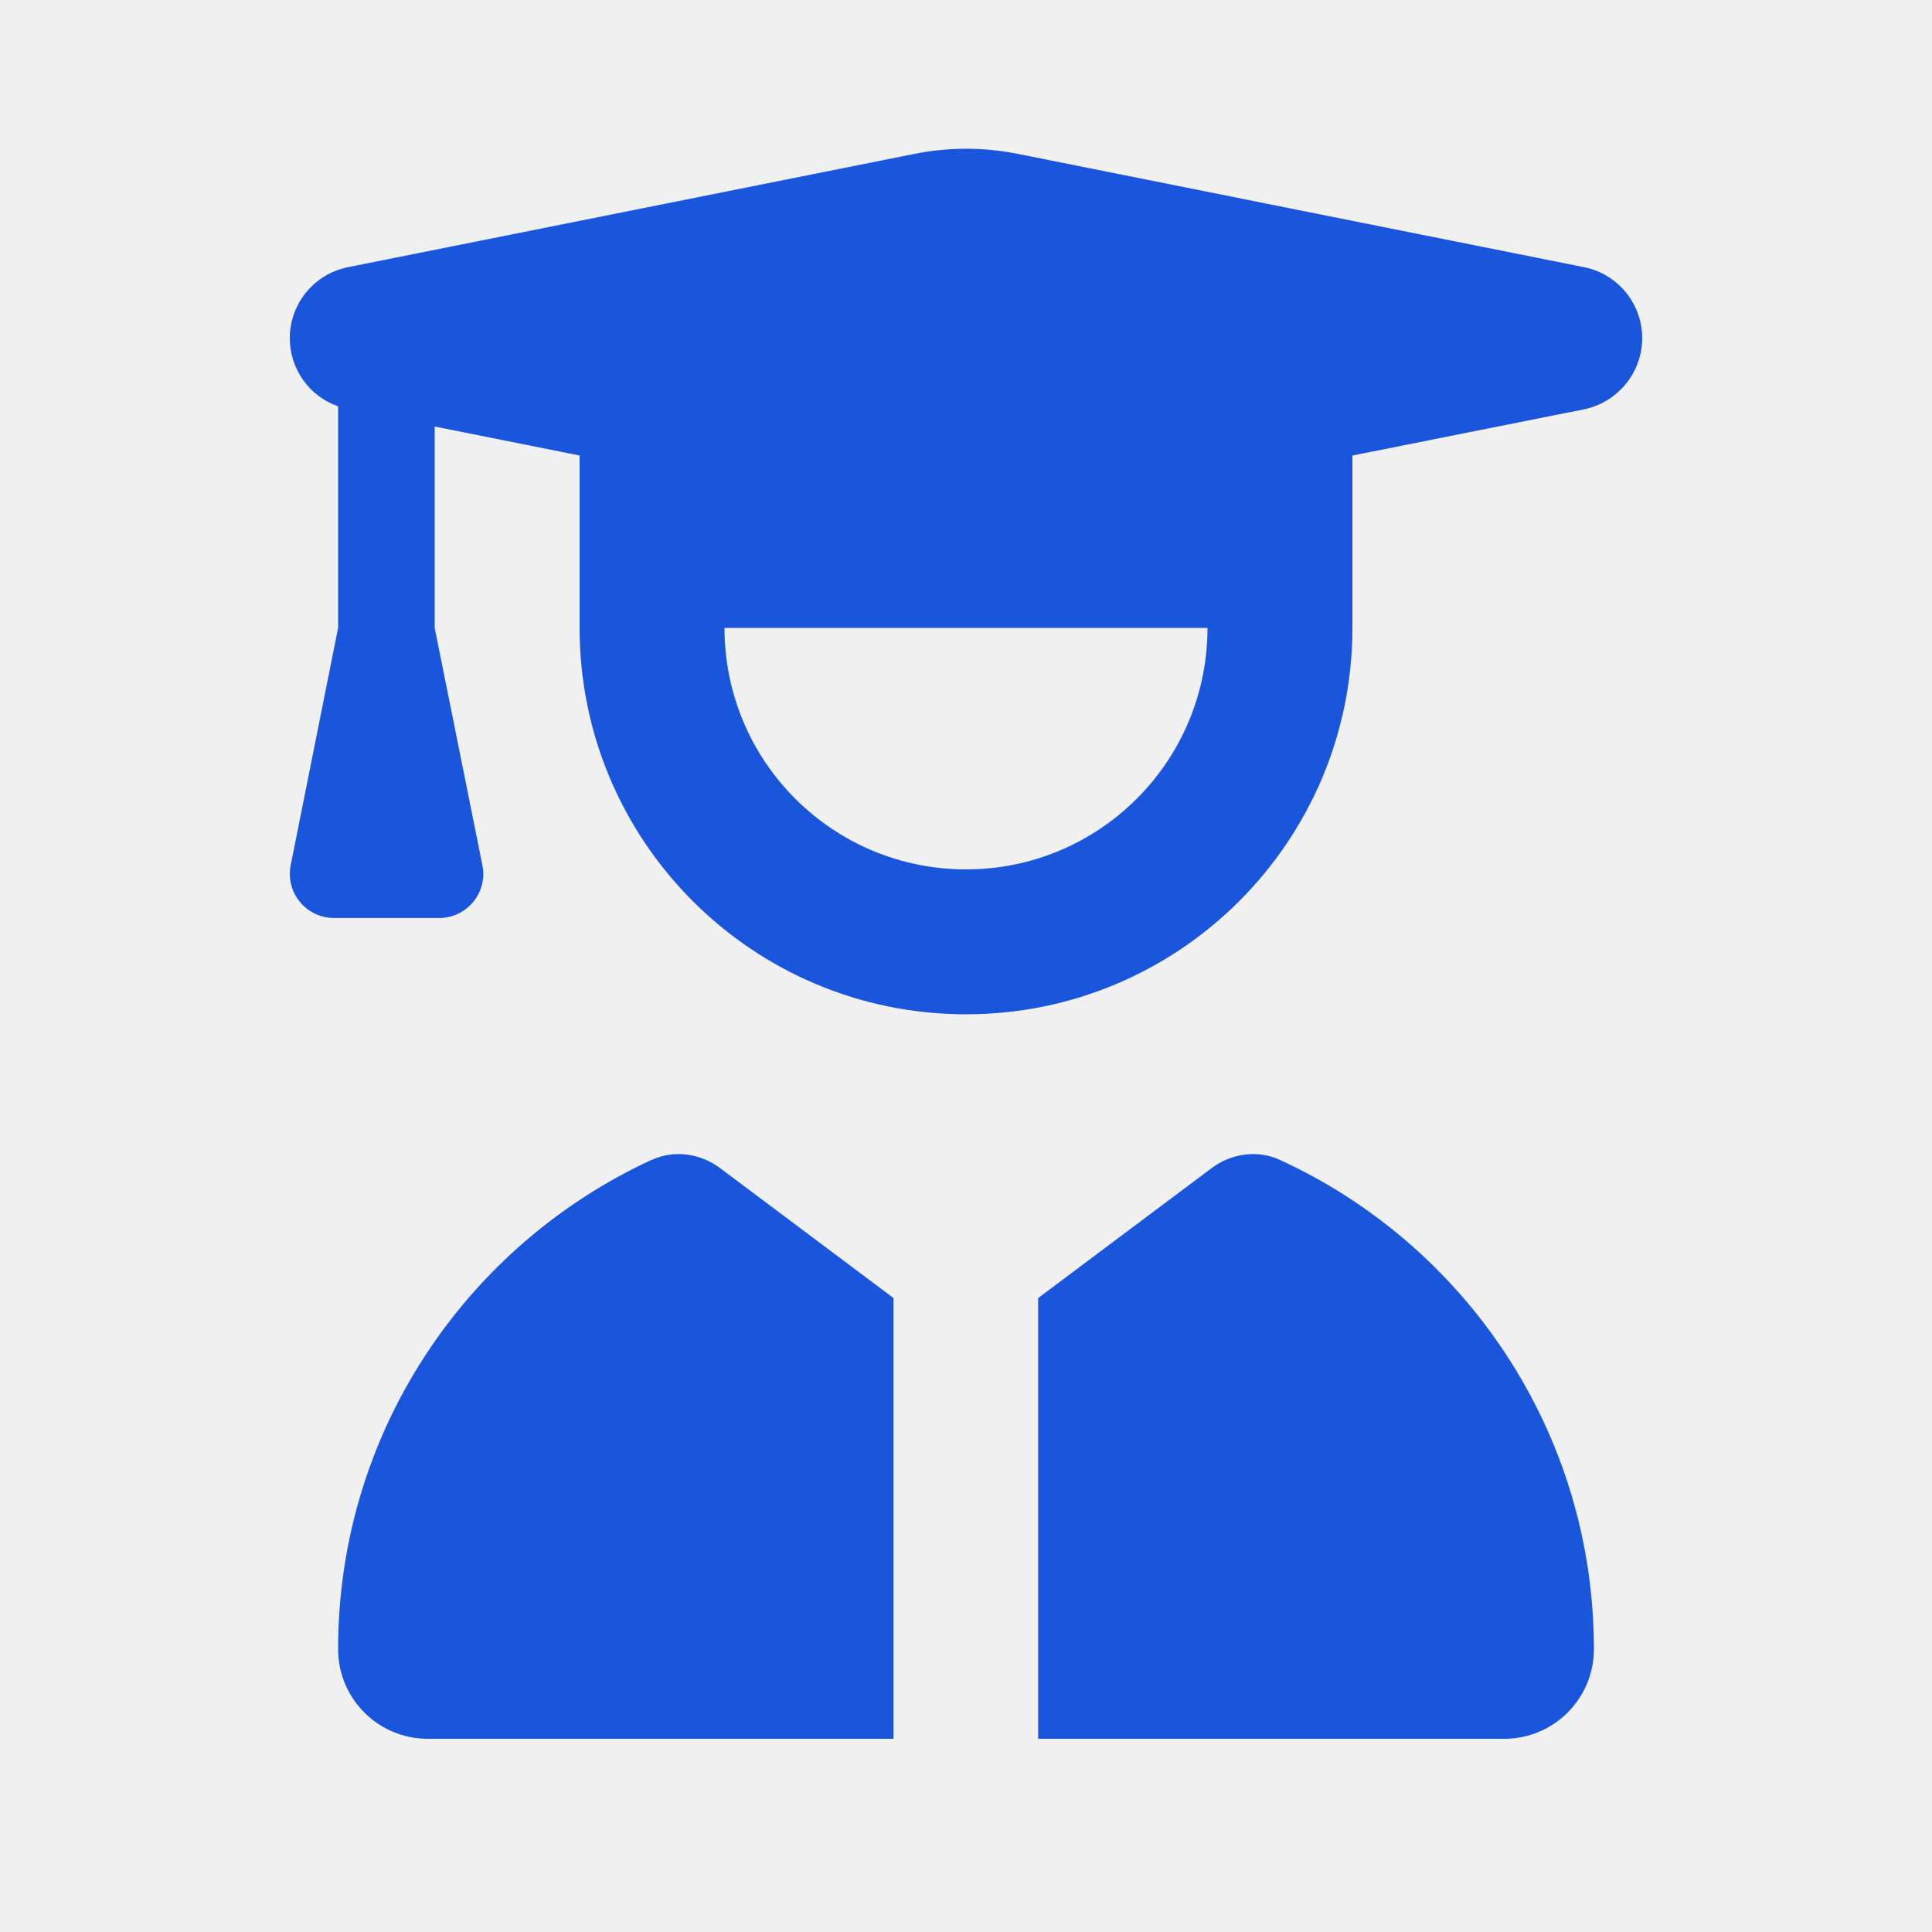
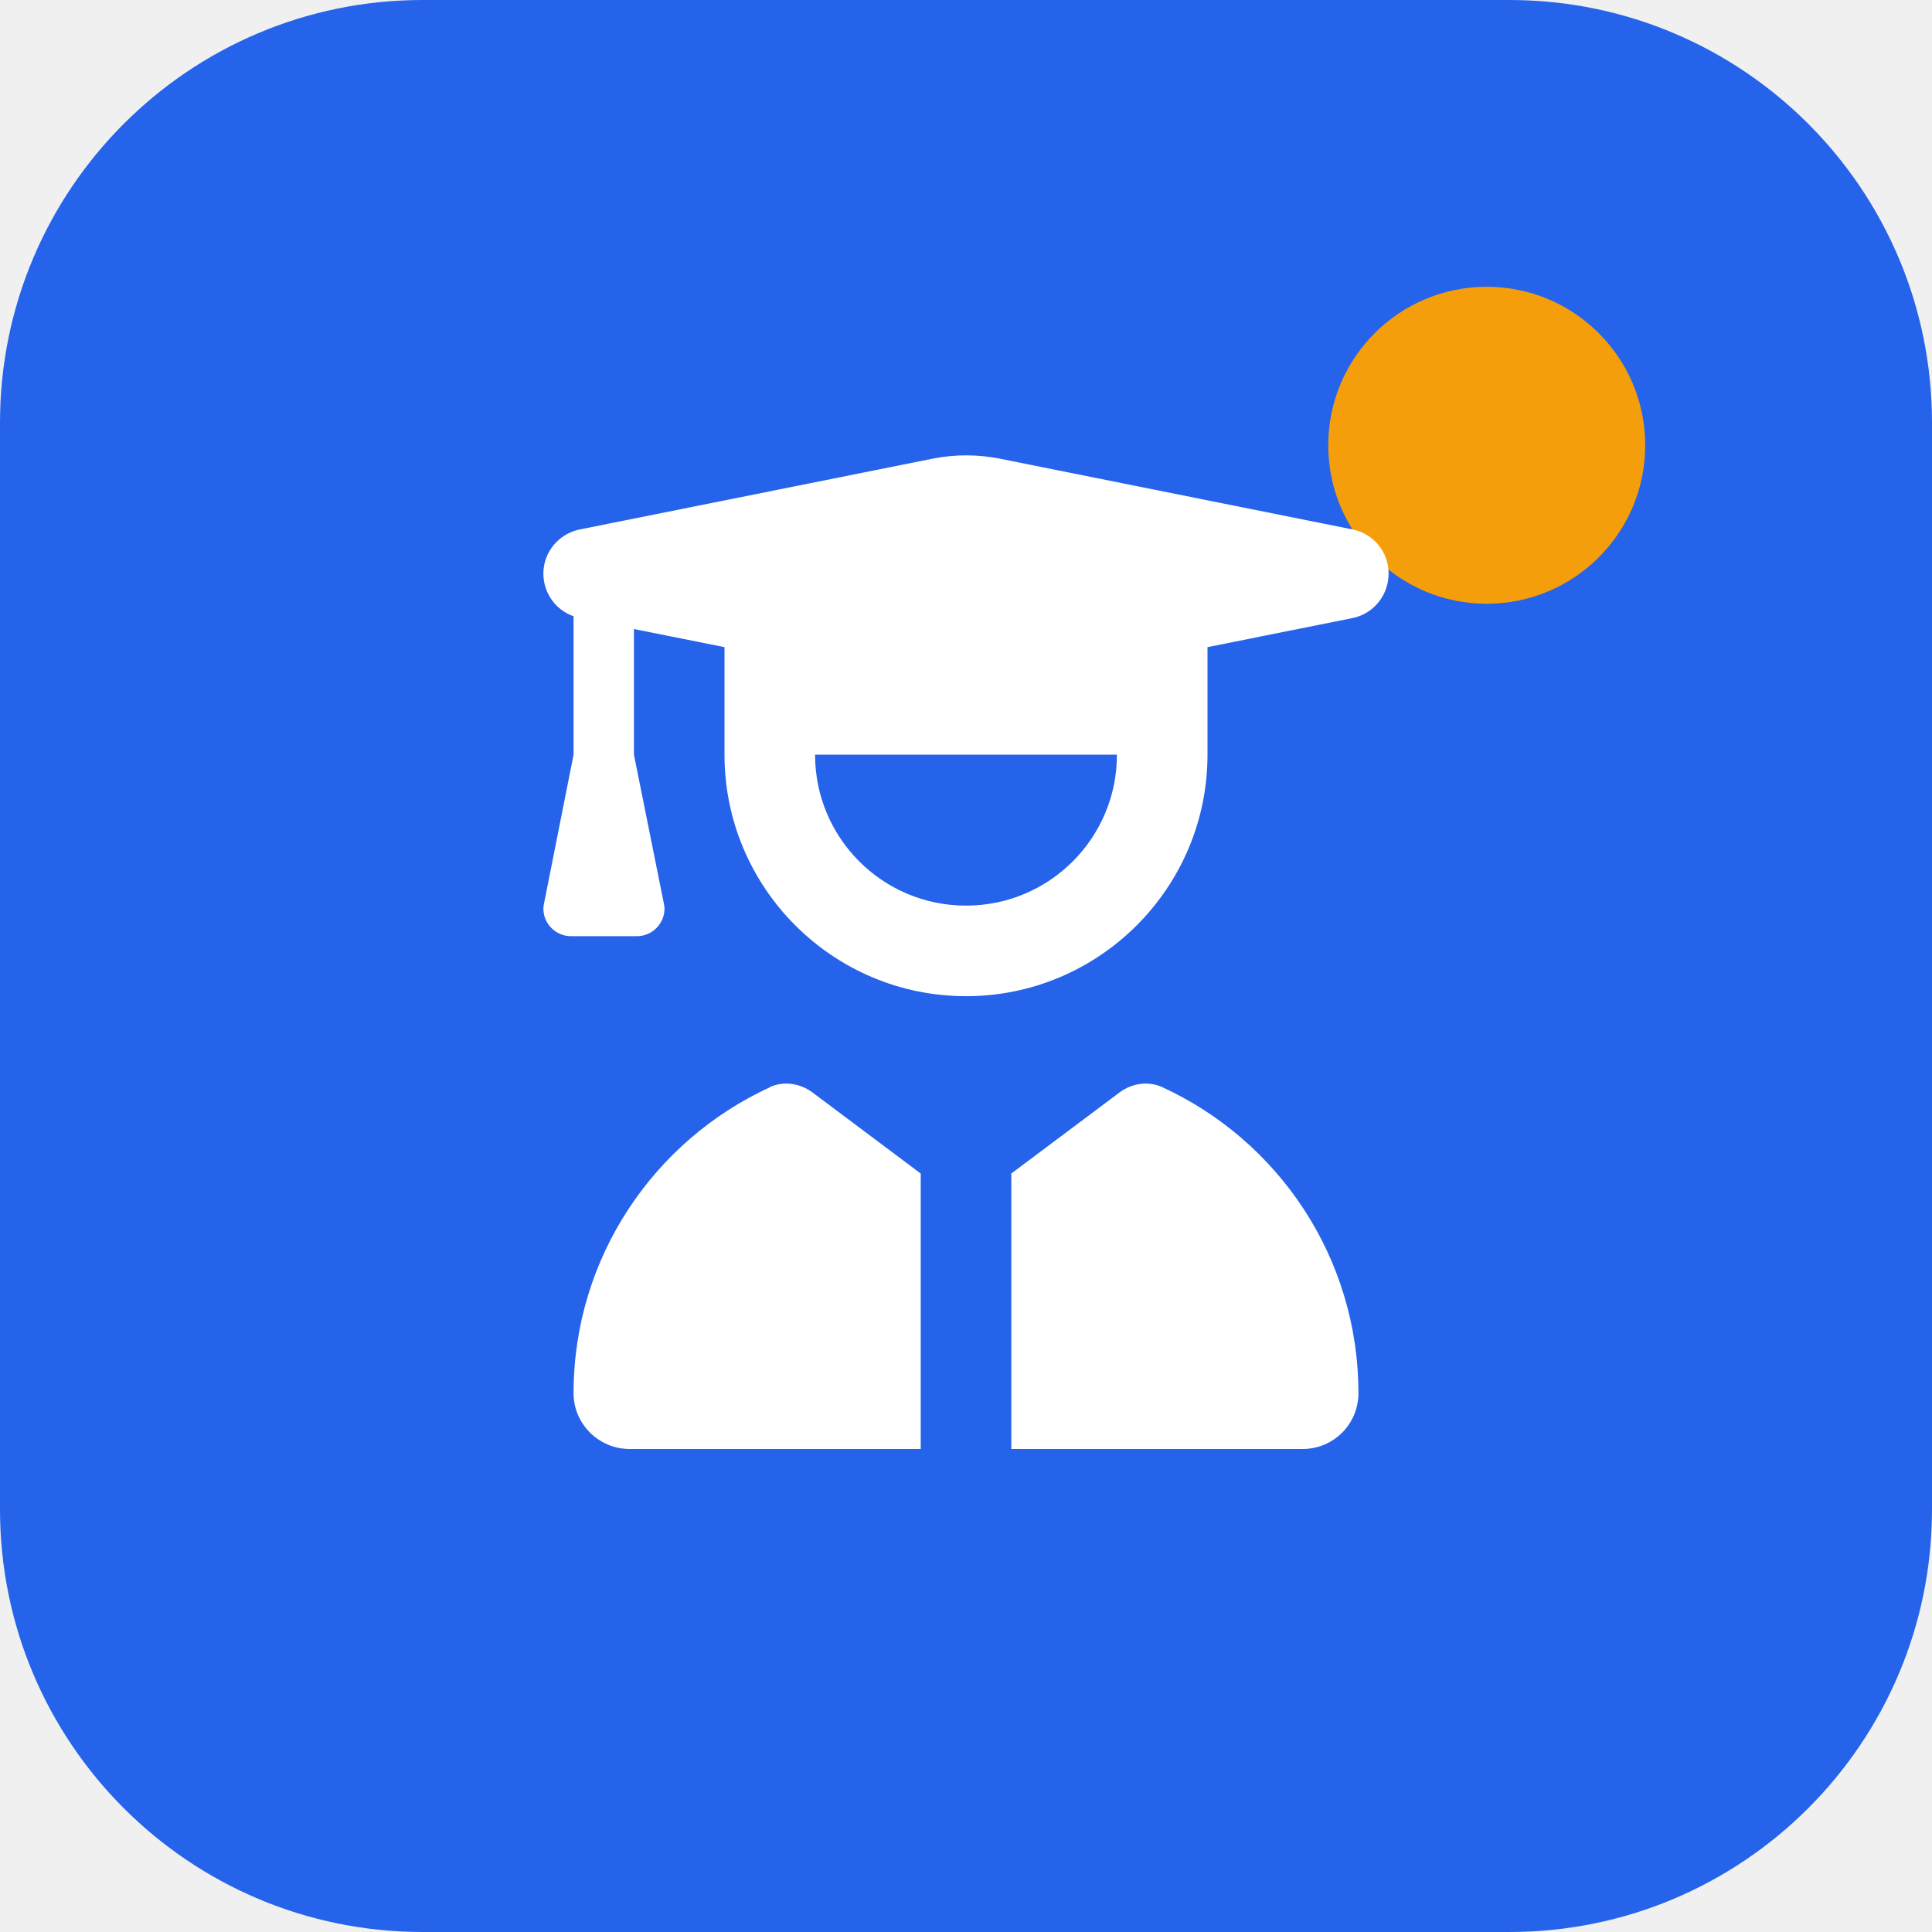
- <svg xmlns="http://www.w3.org/2000/svg" height="20" width="20" viewBox="0 0 640 640">
-   <path fill="#1a56db" d="M337.3 51C325.9 48.7 314.2 48.7 302.8 51L115.3 88.5C104.1 90.7 96 100.6 96 112C96 122.3 102.5 131.3 112 134.6L112 208L96.3 286.6C96.1 287.5 96 288.5 96 289.5C96 297.5 102.5 304.1 110.6 304.1L145.5 304.1C153.5 304.1 160.1 297.6 160.1 289.5C160.1 288.5 160 287.6 159.8 286.6L144 208L144 141.3L192 150.9L192 208C192 278.7 249.3 336 320 336C390.7 336 448 278.7 448 208L448 150.9L524.7 135.6C535.9 133.3 544 123.4 544 112C544 100.6 535.9 90.7 524.7 88.5L337.3 51zM320 288C275.8 288 240 252.2 240 208L400 208C400 252.2 364.2 288 320 288zM216.1 384.1C154.7 412.3 112 474.3 112 546.3C112 562.7 125.3 576 141.7 576L296 576L296 430L238.6 387C232.1 382.1 223.4 380.8 216 384.2zM344 576L498.3 576C514.7 576 528 562.7 528 546.3C528 474.3 485.3 412.3 423.9 384.2C416.5 380.8 407.8 382.1 401.3 387L343.9 430L343.9 576z" />
+ <svg xmlns="http://www.w3.org/2000/svg" viewBox="0 0 512 512" role="img" aria-label="EduConnect">
+   <rect width="512" height="512" rx="112" fill="#2563EB" />
+   <circle cx="394" cy="118" r="42" fill="#F59E0B" />
+   <path fill="#FFFFFF" d="M264.7 121.5C259 120.4 253.1 120.4 247.4 121.5L153.7 140.3C148.1 141.4 144 146.3 144 152C144 157.2 147.3 161.7 152 163.3L152 200L144.2 239.3C144.1 239.8 144 240.3 144 240.8C144 244.8 147.3 248.1 151.3 248.1L168.8 248.1C172.8 248.1 176.1 244.8 176.1 240.8C176.1 240.3 176 239.8 175.9 239.3L168 200L168 166.7L192 171.5L192 200C192 235.3 220.7 264 256 264C291.3 264 320 235.3 320 200L320 171.5L358.4 163.8C364 162.7 368 157.7 368 152C368 146.3 364 141.4 358.4 140.3L264.7 121.5ZM256 240C233.9 240 216 222.1 216 200L296 200C296 222.1 278.1 240 256 240ZM204.1 288.1C173.4 302.2 152 333.2 152 369.2C152 377.4 158.7 384 166.9 384L244 384L244 311L215.3 289.5C212.1 287.1 207.7 286.4 204 288.1ZM268 384L345.2 384C353.4 384 360 377.4 360 369.2C360 333.2 338.7 302.2 308 288.1C304.3 286.4 299.9 287.1 296.7 289.5L268 311L268 384Z" />
</svg>
